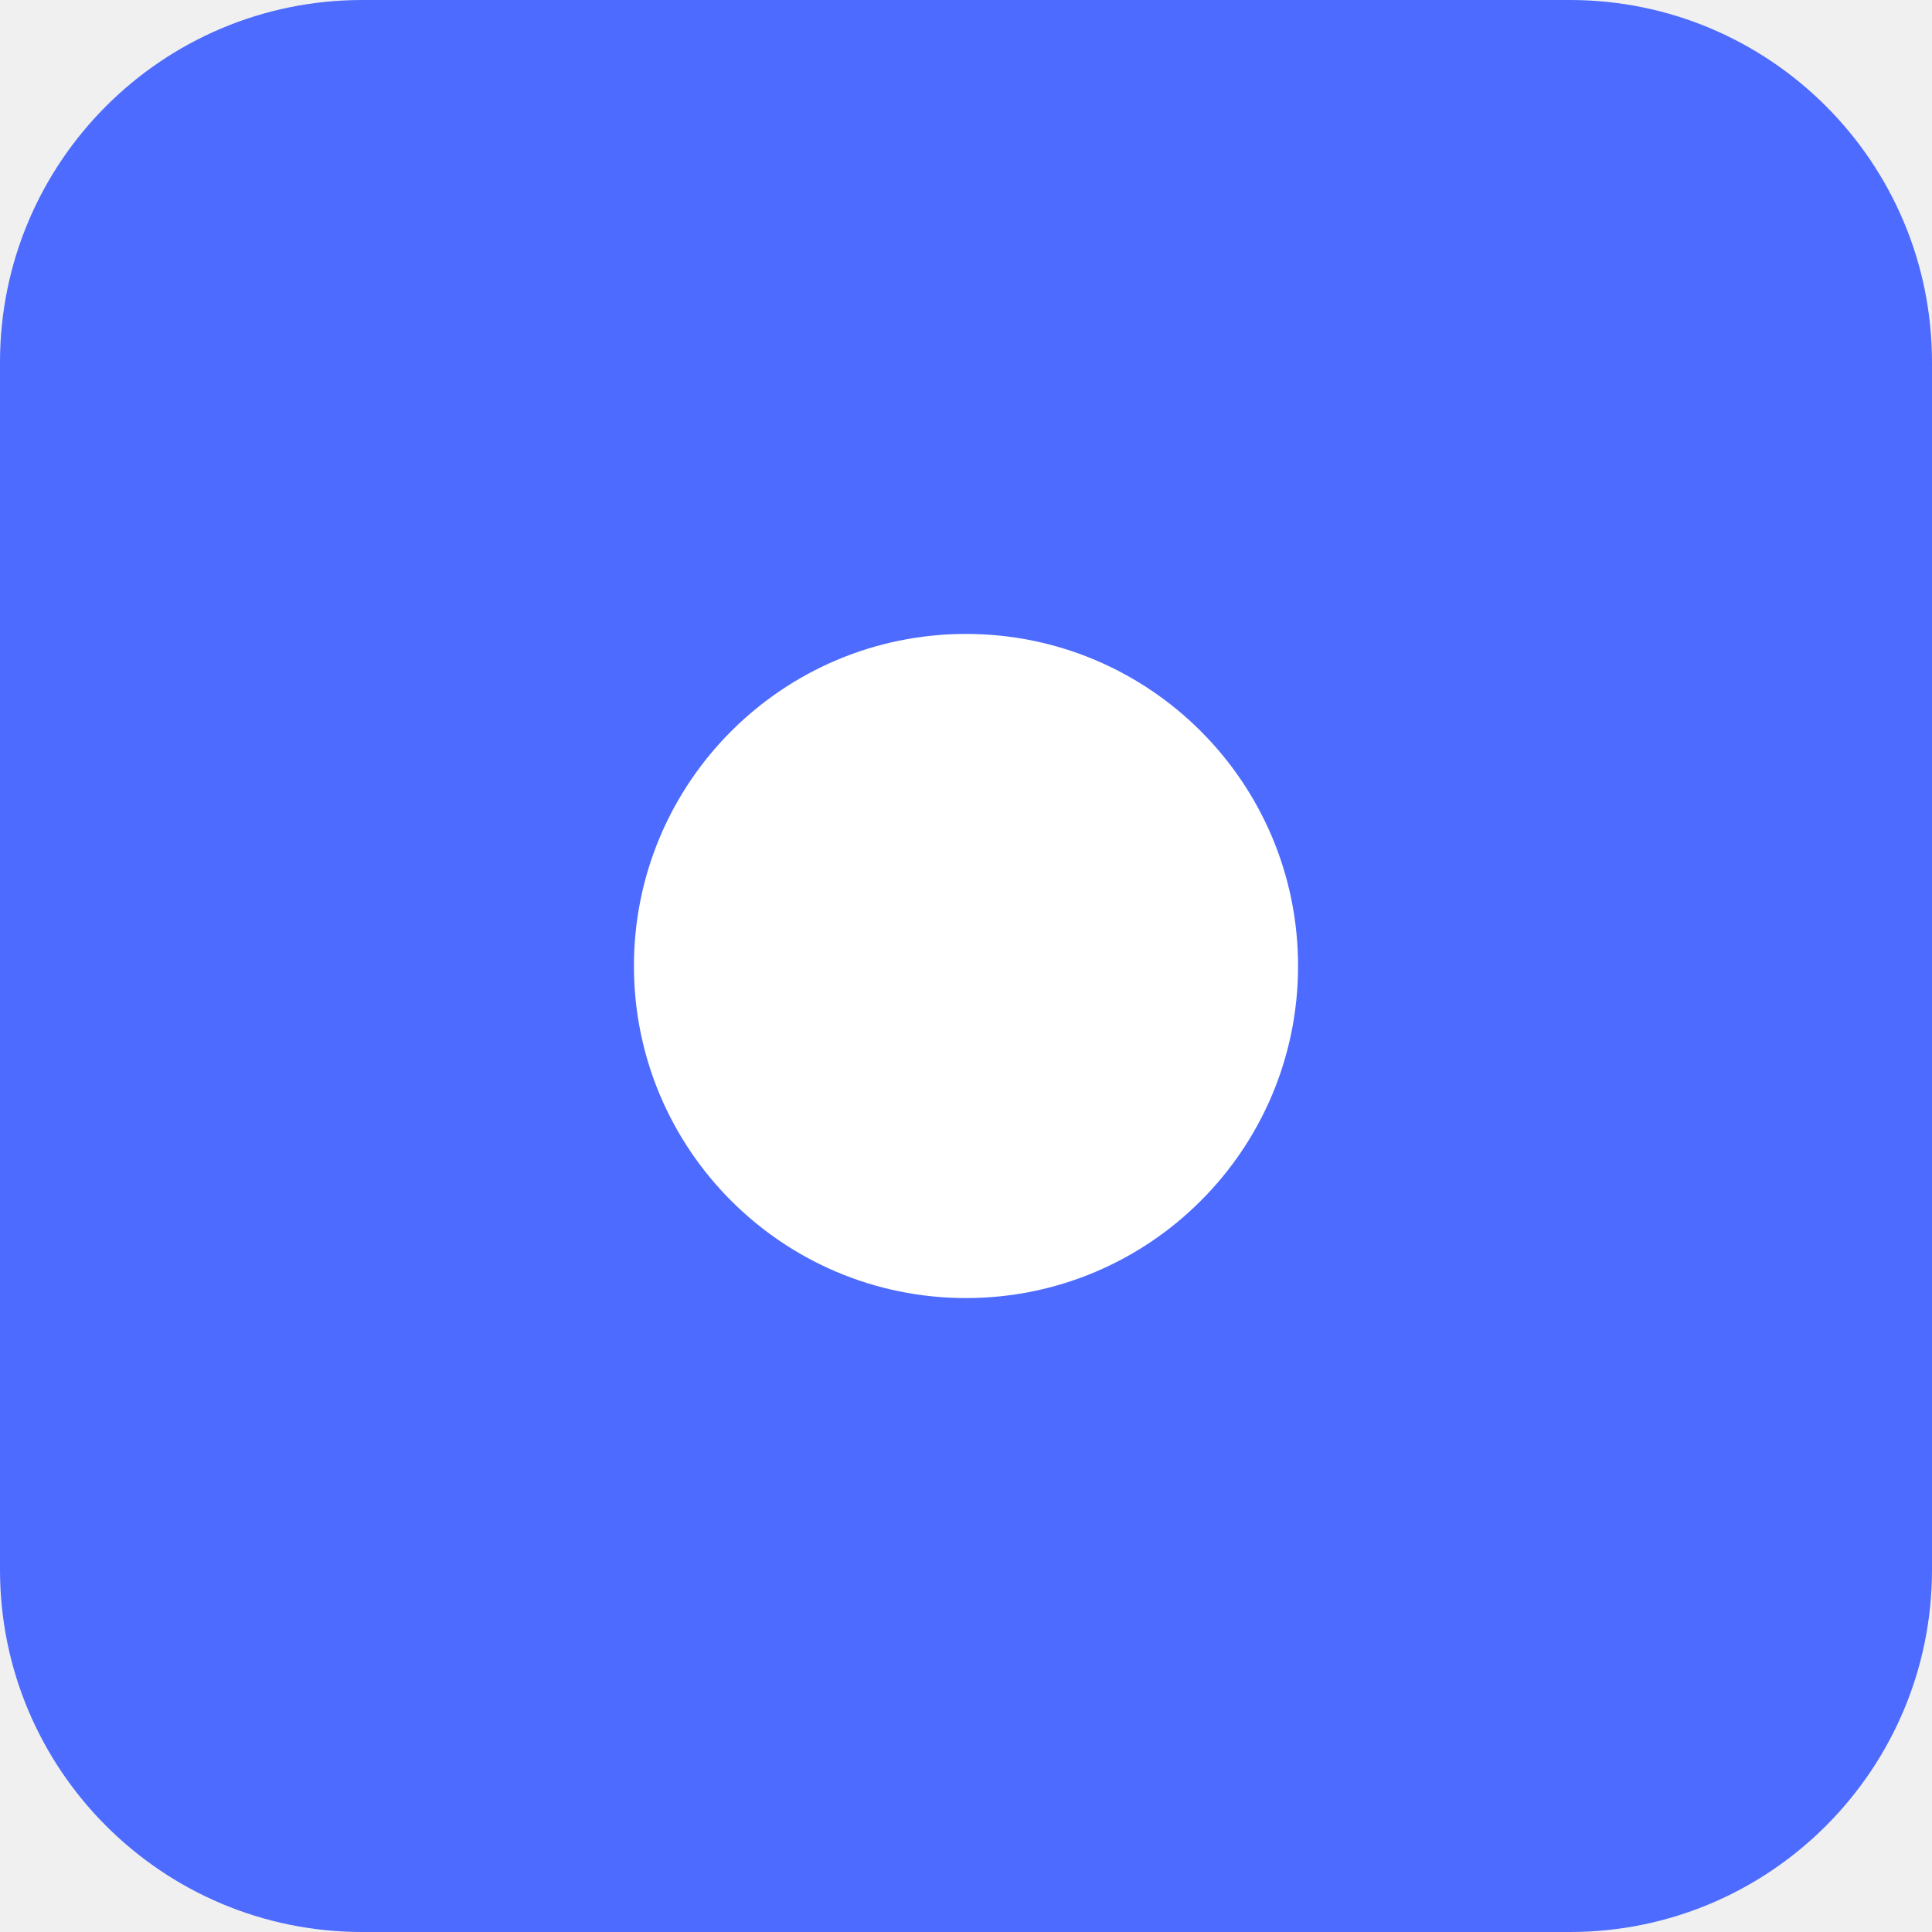
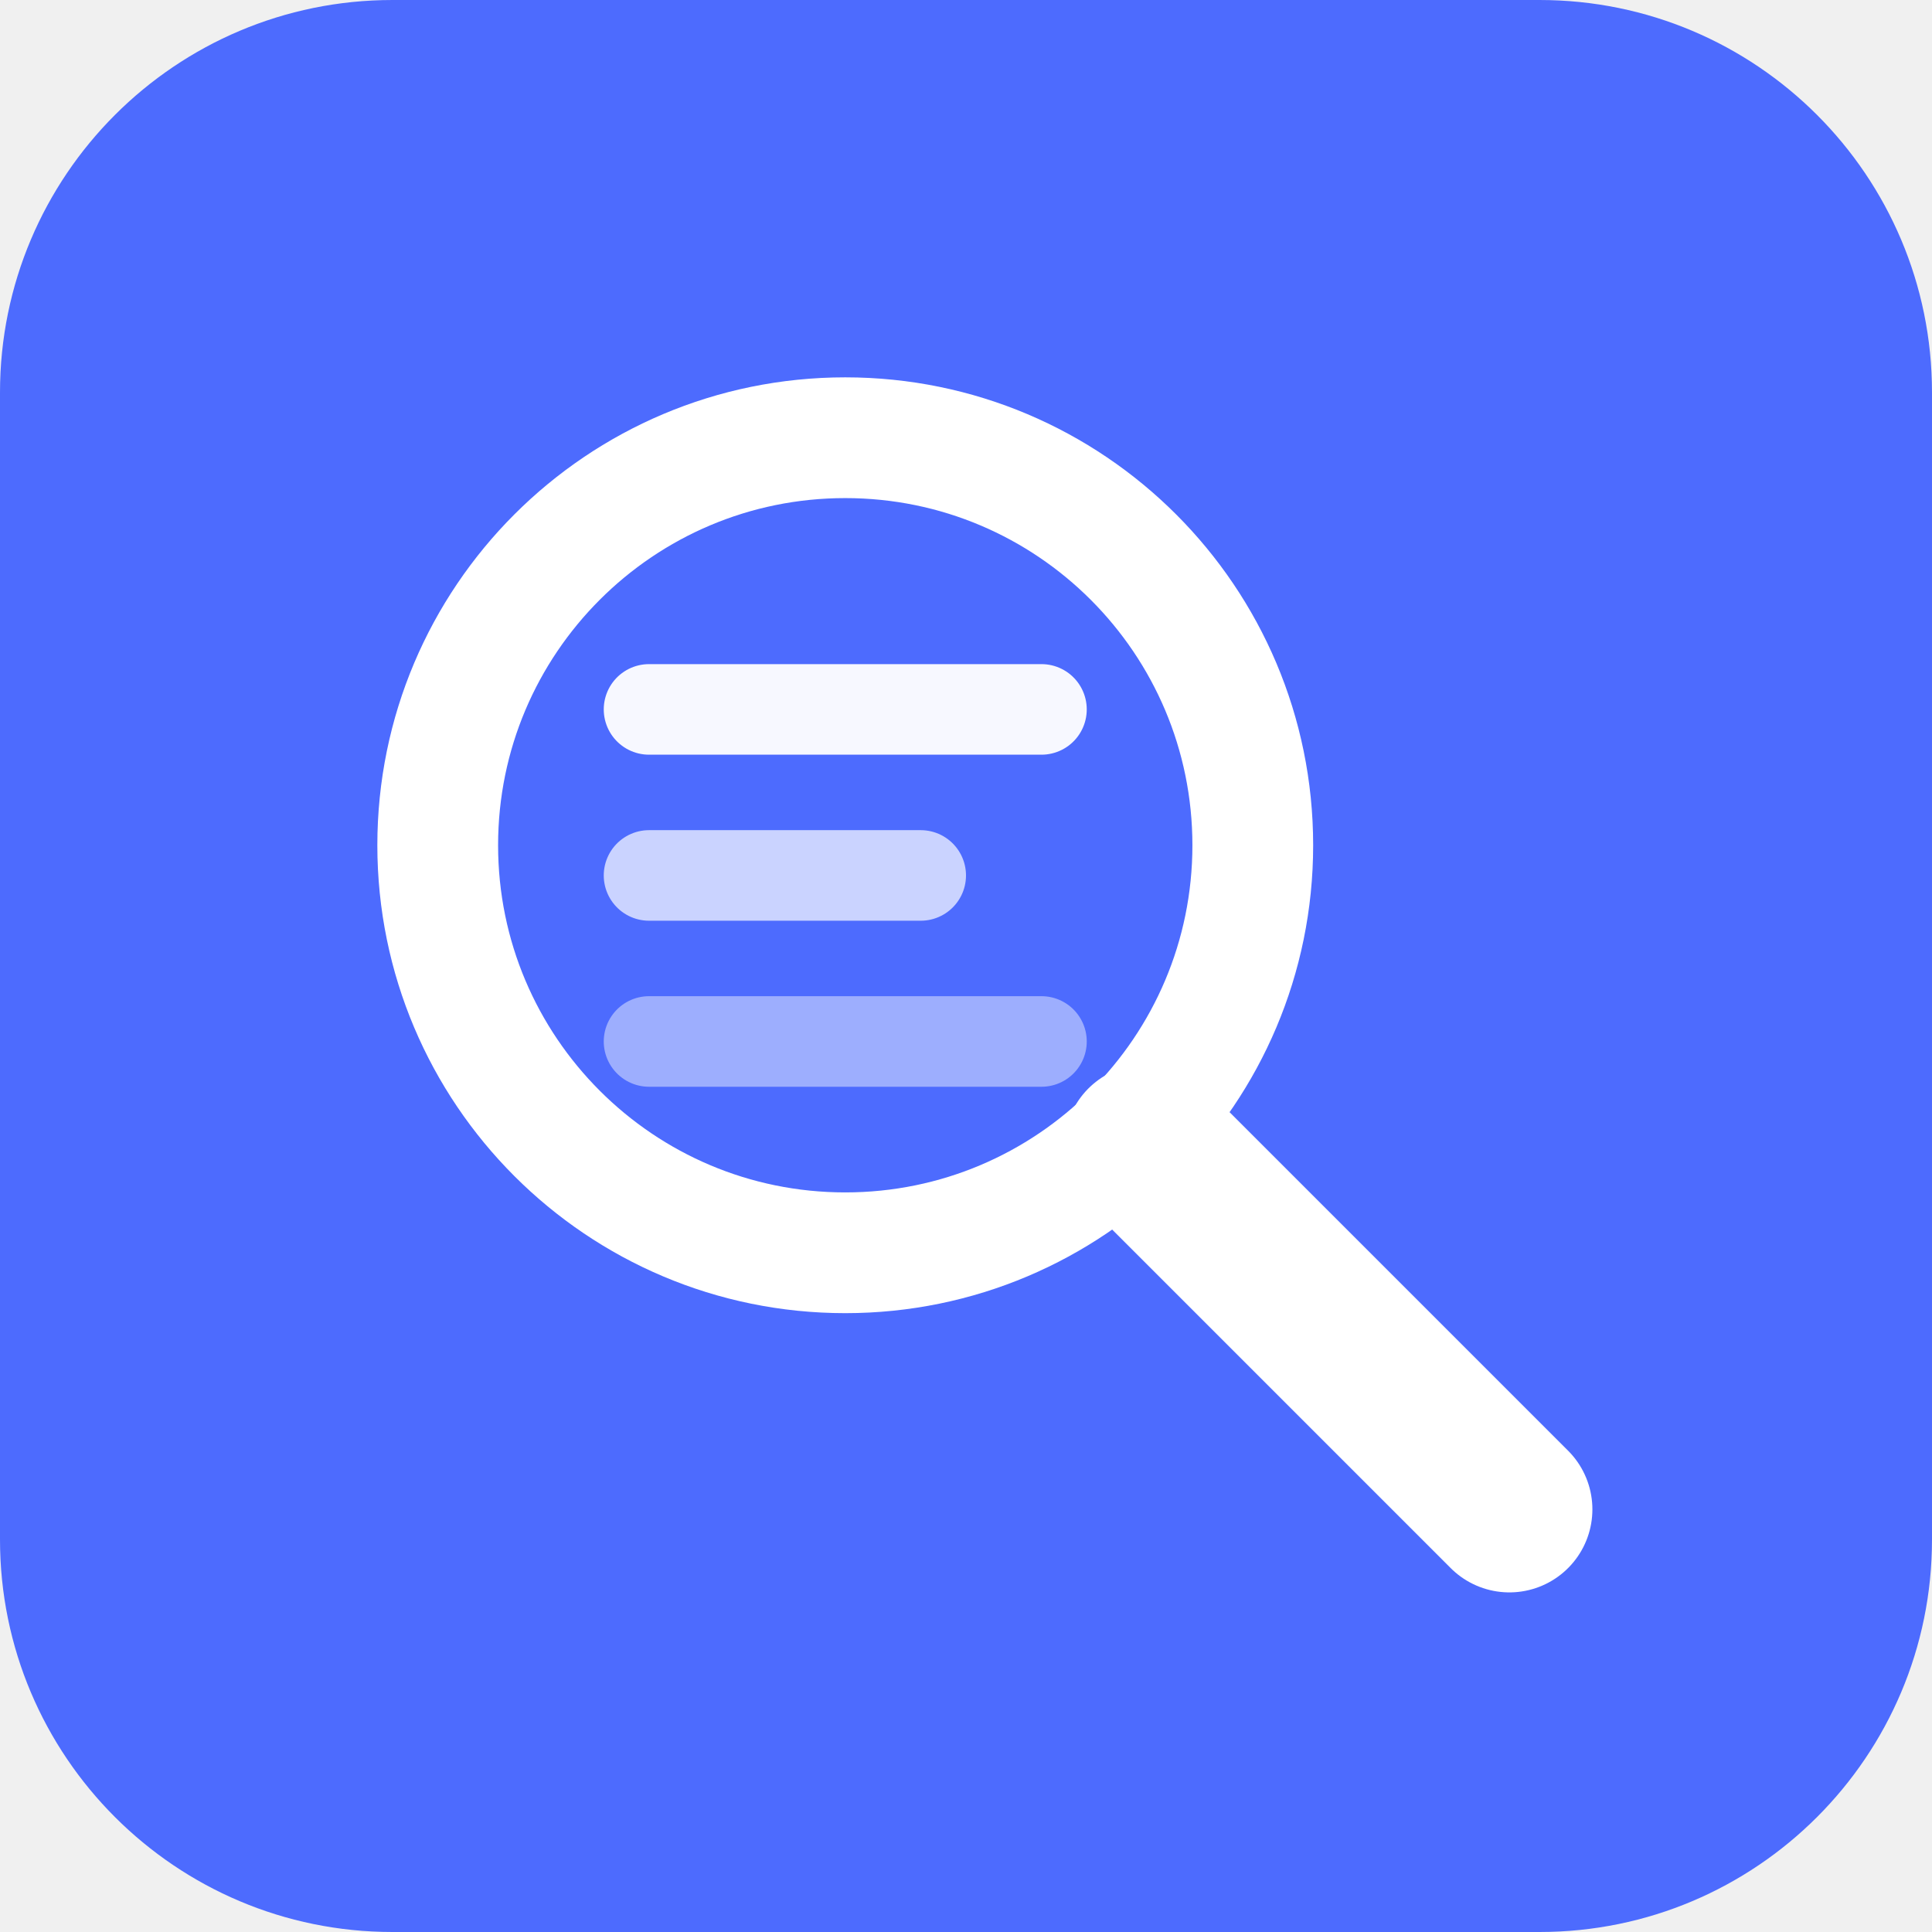
- <svg xmlns="http://www.w3.org/2000/svg" viewBox="0 0 64 64" width="64" height="64" role="img" aria-label="placeholder icon">
-   <rect width="64" height="64" rx="12" fill="#4D6BFE" />
-   <circle cx="32" cy="32" r="11" fill="#fff" />
+ <svg xmlns="http://www.w3.org/2000/svg" viewBox="0 0 128 128" width="128" height="128" role="img" aria-label="dsh-plugin-debugging">
+   <rect width="128" height="128" rx="26" fill="#4D6BFE" />
+   <circle cx="56" cy="56" r="27" fill="none" stroke="#FFFFFF" stroke-width="8" />
+   <line x1="76" y1="76" x2="100" y2="100" stroke="#FFFFFF" stroke-width="11" stroke-linecap="round" />
+   <line x1="43" y1="47" x2="69" y2="47" stroke="#FFFFFF" stroke-width="6" stroke-linecap="round" opacity="0.95" />
+   <line x1="43" y1="58" x2="61" y2="58" stroke="#FFFFFF" stroke-width="6" stroke-linecap="round" opacity="0.7" />
+   <line x1="43" y1="69" x2="69" y2="69" stroke="#FFFFFF" stroke-width="6" stroke-linecap="round" opacity="0.45" />
</svg>
